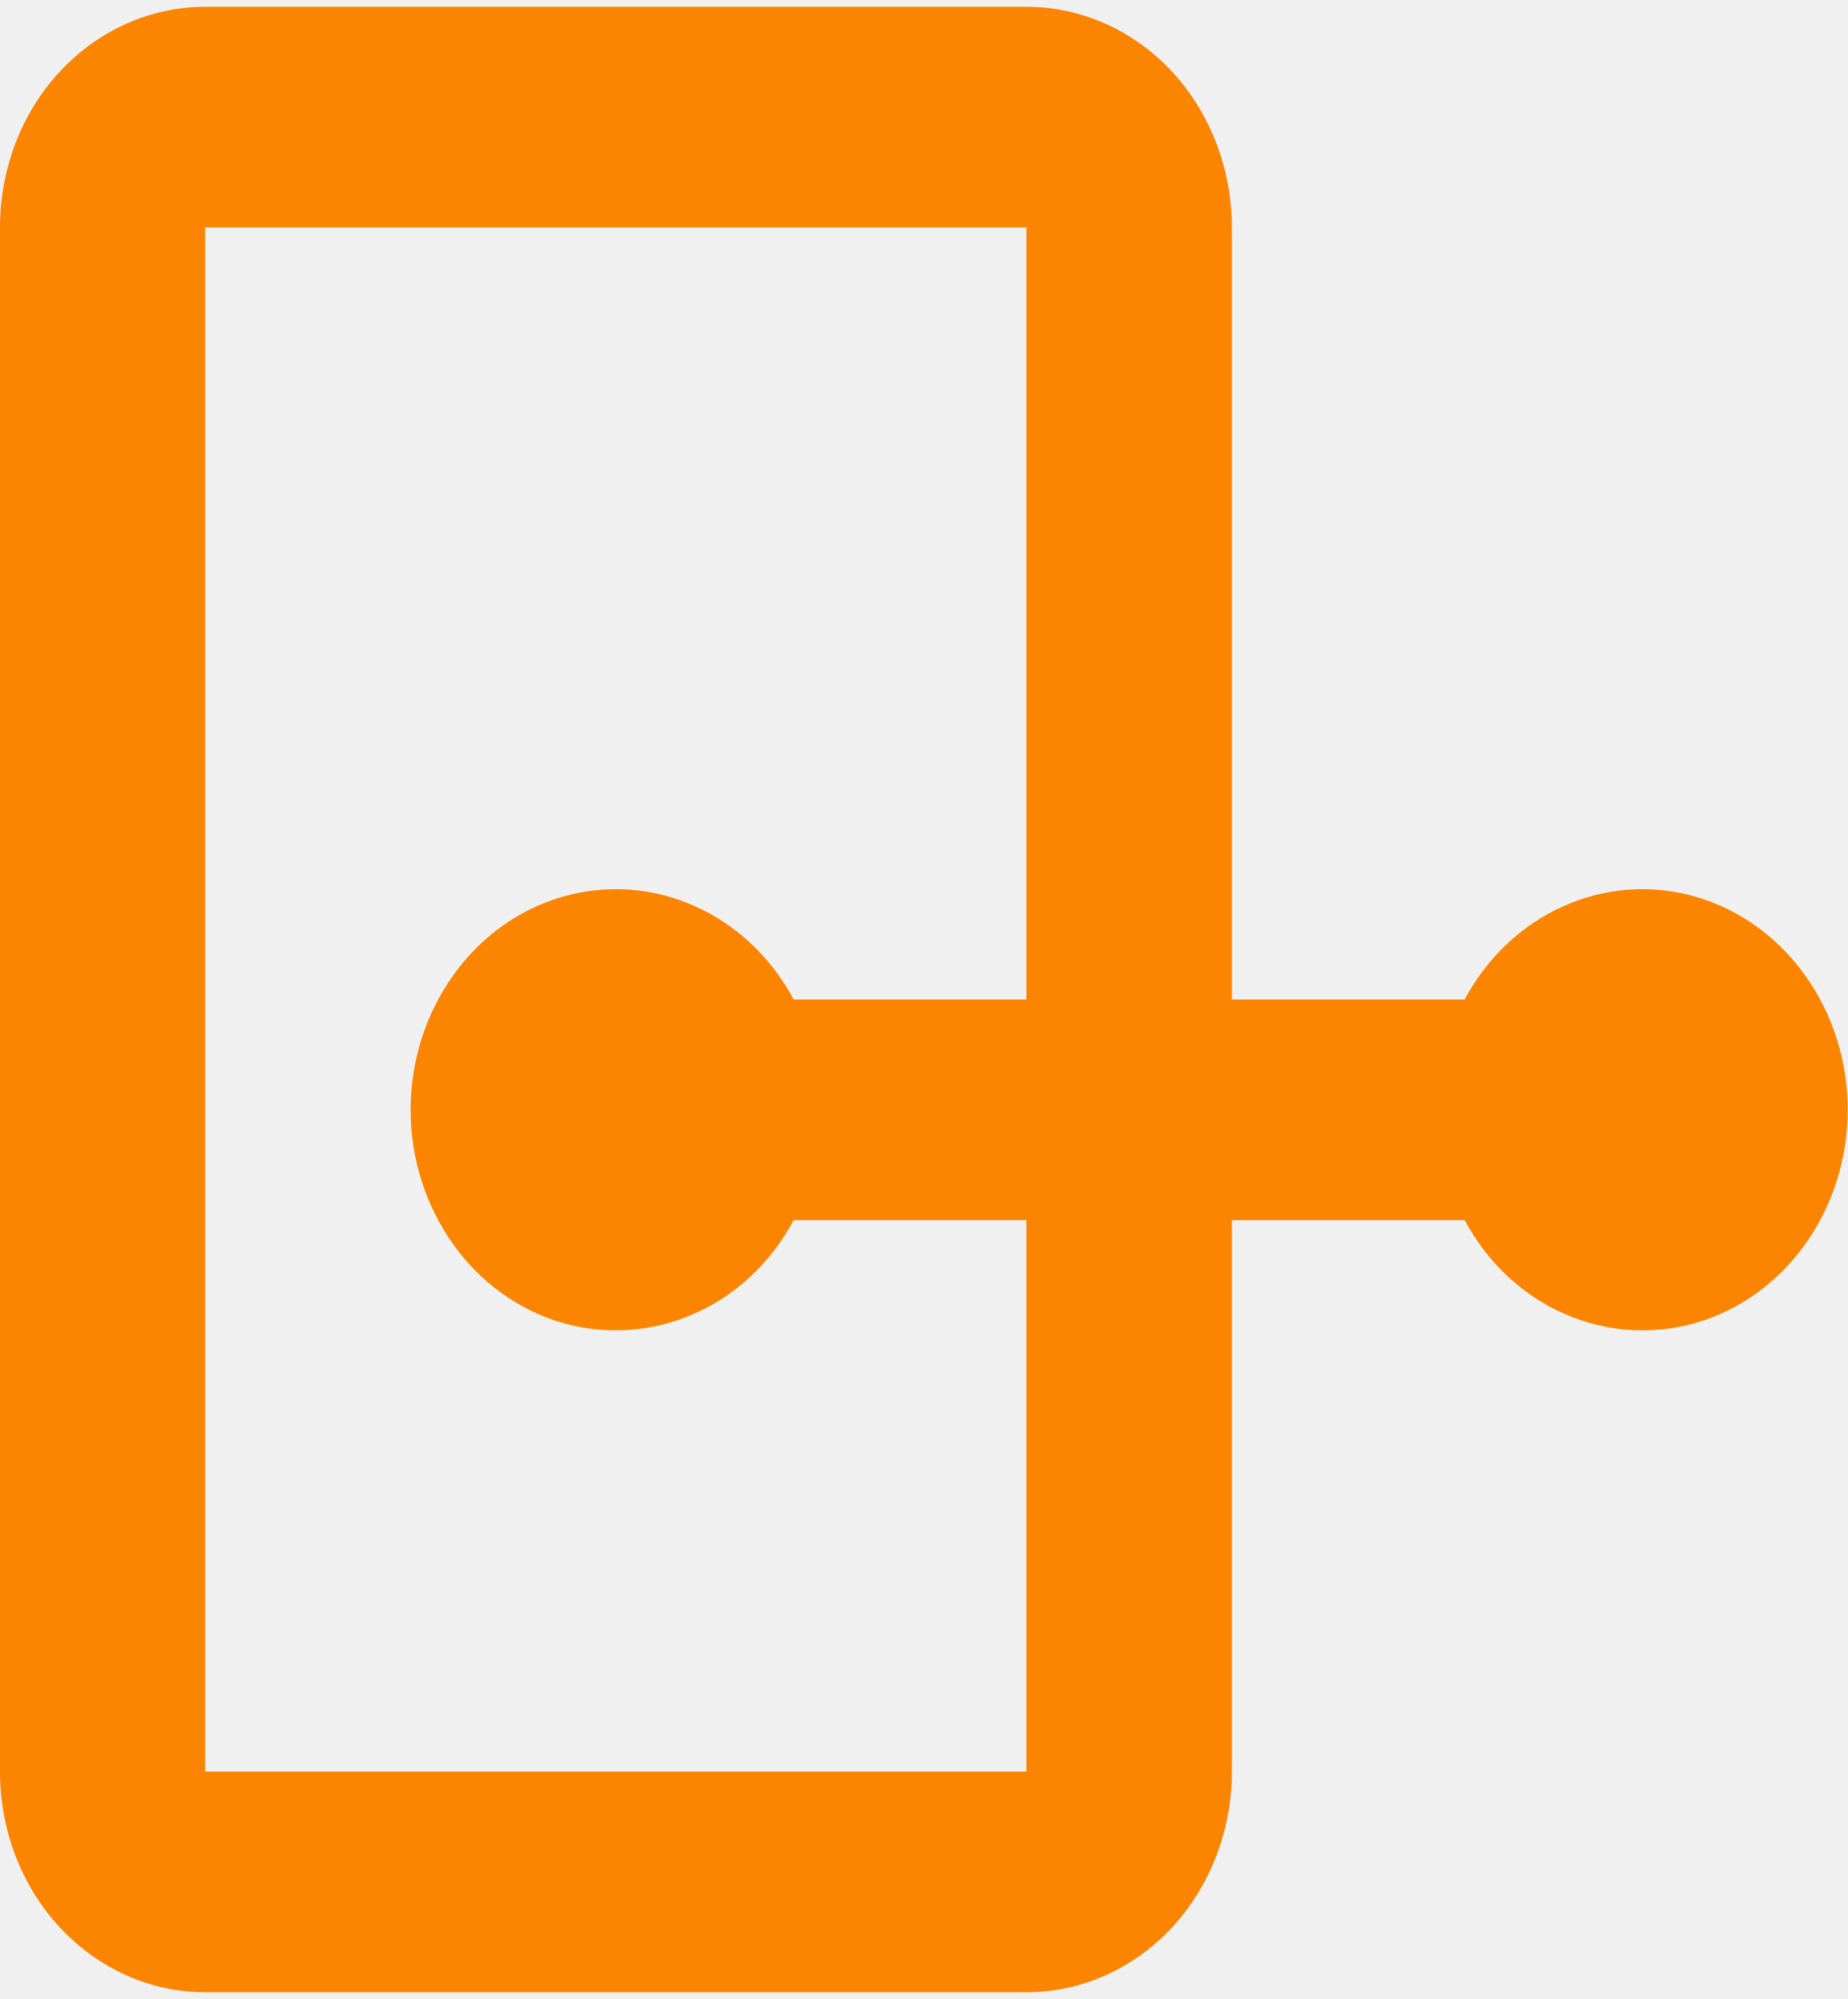
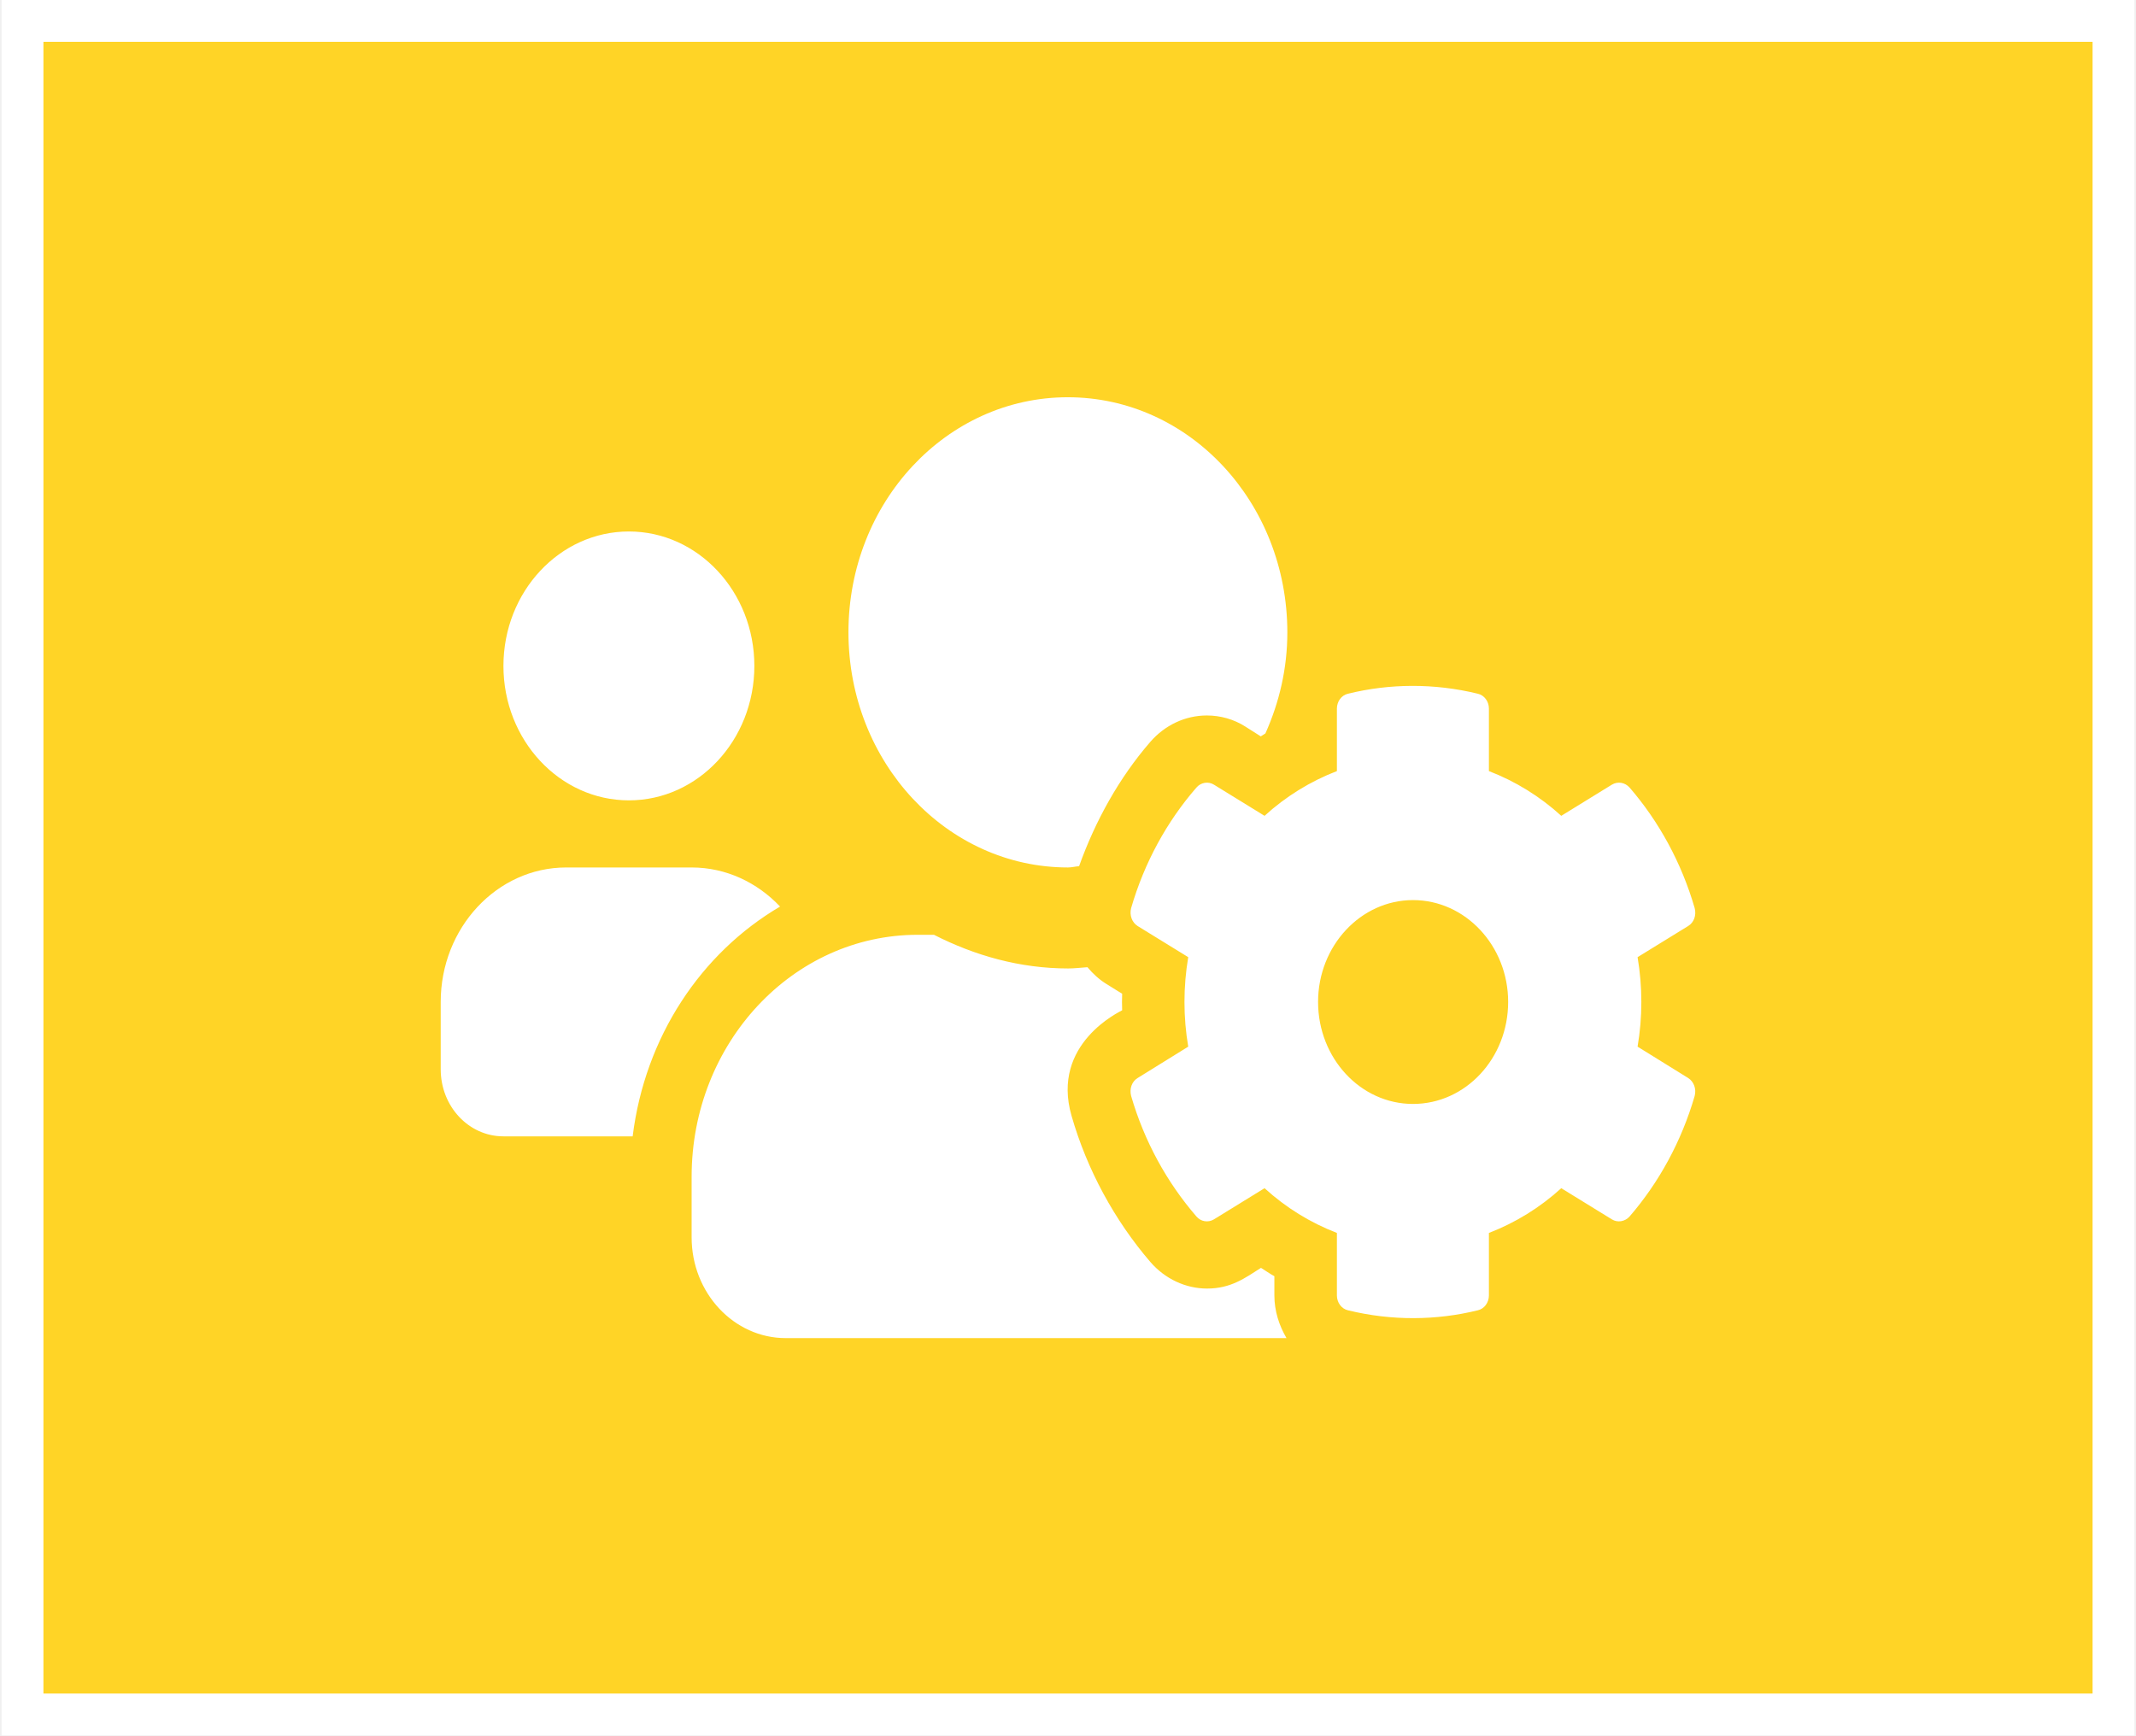
- <svg xmlns="http://www.w3.org/2000/svg" viewBox="0 0 67 72" width="61" height="66">
+ <svg xmlns="http://www.w3.org/2000/svg" viewBox="0 0 102 83" width="80" height="65">
  <style>
		tspan { white-space:pre }
- 		.shp0 { fill: #fb8500 } 
+ 		.shp0 { fill: #ffd426;stroke: #ffffff;stroke-width: 2 } 
+ 		.shp1 { fill: #ffffff } 
	</style>
-   <path id="Layer" fill-rule="evenodd" class="shp0" d="M44.67 36L53.11 36C53.93 34.47 55.19 33.28 56.71 32.61C58.22 31.93 59.9 31.82 61.48 32.27C63.07 32.73 64.46 33.73 65.46 35.13C66.46 36.53 67 38.24 67 40C67 41.76 66.46 43.47 65.46 44.87C64.46 46.27 63.07 47.27 61.48 47.73C59.9 48.18 58.22 48.06 56.71 47.39C55.19 46.72 53.93 45.53 53.11 44L44.67 44L44.67 64C44.67 66.12 43.88 68.16 42.49 69.66C41.09 71.16 39.2 72 37.22 72L7.44 72C5.47 72 3.58 71.16 2.18 69.66C0.78 68.16 0 66.12 0 64L0 8C0 5.88 0.78 3.84 2.18 2.34C3.58 0.84 5.47 0 7.44 0L37.22 0C39.2 0 41.09 0.84 42.49 2.34C43.88 3.84 44.67 5.88 44.67 8L44.67 36ZM37.22 36L37.22 8L7.44 8L7.44 64L37.22 64L37.22 44L28.78 44C27.96 45.53 26.7 46.72 25.18 47.39C23.67 48.06 21.99 48.18 20.41 47.73C18.82 47.27 17.42 46.27 16.43 44.87C15.43 43.47 14.89 41.76 14.89 40C14.89 38.24 15.43 36.53 16.43 35.13C17.42 33.73 18.82 32.73 20.41 32.27C21.99 31.82 23.67 31.93 25.18 32.61C26.7 33.28 27.96 34.47 28.78 36L37.22 36Z" />
+   <path id="Layer" class="shp0" d="M1 1L101 1L101 82L1 82L1 1Z" />
+   <path id="Layer" fill-rule="evenodd" class="shp1" d="M80.66 51.56C80.93 51.73 81.06 52.08 80.97 52.42C80.34 54.59 79.26 56.56 77.86 58.18C77.64 58.43 77.28 58.49 77.01 58.32L74.59 56.83C73.57 57.76 72.4 58.48 71.13 58.97L71.13 61.96C71.13 62.3 70.91 62.6 70.6 62.67C68.61 63.16 66.48 63.18 64.39 62.67C64.08 62.6 63.86 62.3 63.86 61.96L63.86 58.97C62.59 58.48 61.42 57.76 60.4 56.83L57.98 58.32C57.7 58.49 57.35 58.43 57.14 58.18C55.73 56.55 54.65 54.59 54.02 52.42C53.93 52.08 54.05 51.73 54.33 51.56L56.75 50.06C56.51 48.65 56.51 47.2 56.75 45.78L54.33 44.29C54.06 44.12 53.93 43.77 54.02 43.43C54.65 41.26 55.73 39.29 57.14 37.67C57.35 37.42 57.71 37.36 57.98 37.53L60.4 39.02C61.42 38.09 62.59 37.37 63.86 36.88L63.86 33.89C63.86 33.55 64.08 33.25 64.39 33.18C66.38 32.69 68.51 32.67 70.6 33.18C70.91 33.25 71.13 33.55 71.13 33.89L71.13 36.88C72.4 37.37 73.57 38.09 74.59 39.02L77.01 37.53C77.29 37.36 77.64 37.42 77.86 37.67C79.26 39.29 80.34 41.26 80.97 43.43C81.06 43.77 80.94 44.12 80.66 44.29L78.24 45.78C78.48 47.2 78.48 48.65 78.24 50.06L80.66 51.56ZM72.05 47.92C72.05 45.24 70.01 43.05 67.5 43.05C65 43.05 62.96 45.24 62.96 47.92C62.96 50.61 64.99 52.8 67.5 52.8C70.02 52.8 72.05 50.61 72.05 47.92ZM24 31.85C24 28.3 26.69 25.42 30 25.42C33.31 25.42 36 28.3 36 31.85C36 35.4 33.31 38.28 30 38.28C26.69 38.28 24 35.4 24 31.85ZM40.5 30.24C40.5 24.02 45.19 19 50.99 19C56.8 19 61.49 24.03 61.49 30.25C61.49 31.98 61.1 33.61 60.44 35.08C60.37 35.13 60.29 35.17 60.22 35.22L59.48 34.75C58.93 34.4 58.29 34.22 57.64 34.22C56.61 34.22 55.63 34.68 54.93 35.49C53.45 37.2 52.31 39.25 51.53 41.43C51.35 41.44 51.18 41.49 51 41.49C45.2 41.49 40.5 36.46 40.5 30.24ZM60.87 61.96C60.87 62.71 61.1 63.4 61.45 64L37.5 64C35.02 64 33 61.84 33 59.18L33 56.28C33 49.89 37.84 44.71 43.81 44.71L44.59 44.71C46.55 45.71 48.71 46.32 51.01 46.32C51.32 46.32 51.62 46.28 51.93 46.26C52.19 46.57 52.49 46.85 52.85 47.07L53.59 47.53C53.58 47.79 53.58 48.06 53.59 48.32C53.51 48.38 50.17 49.9 51.17 53.37C51.91 55.95 53.23 58.37 54.94 60.36C55.64 61.17 56.63 61.63 57.65 61.63C58.79 61.63 59.46 61.13 60.23 60.64C60.44 60.77 60.65 60.92 60.87 61.04L60.87 61.96ZM37.23 43.36C33.45 45.58 30.77 49.59 30.18 54.35L24 54.35C22.34 54.35 21 52.92 21 51.14L21 47.92C21 44.38 23.69 41.49 27 41.49L33 41.49C34.65 41.49 36.14 42.21 37.23 43.36Z" />
</svg>
